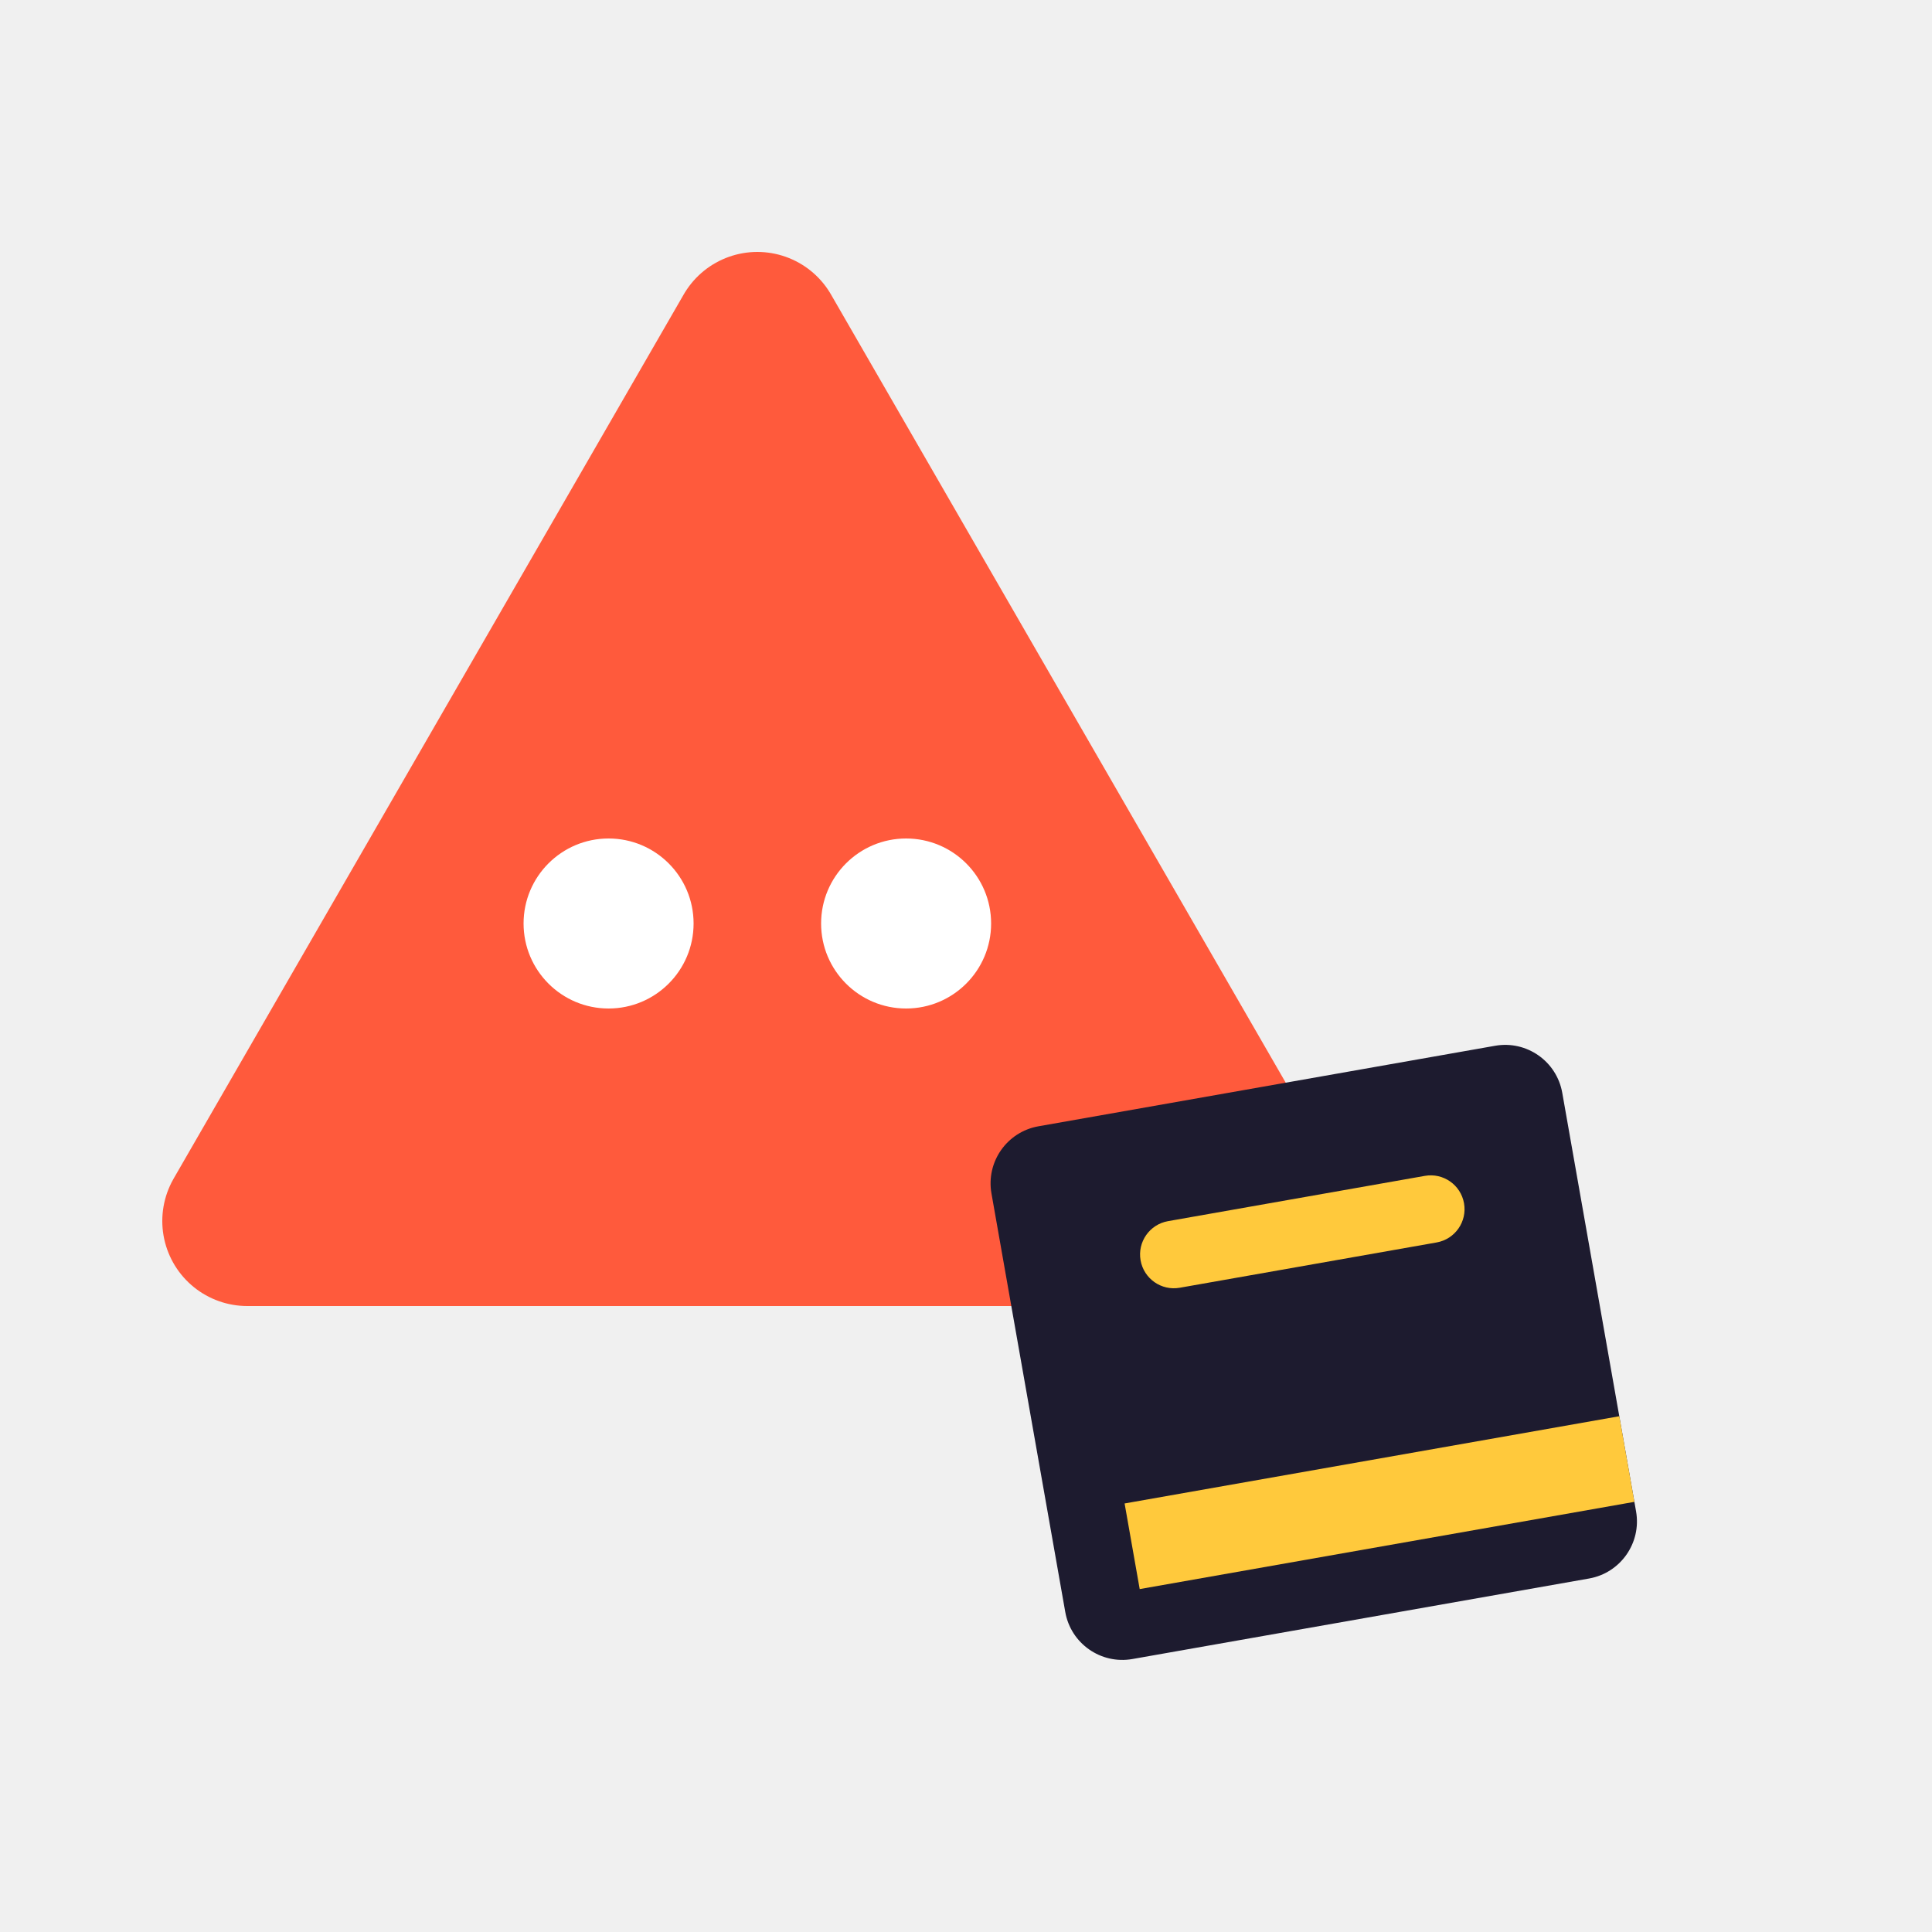
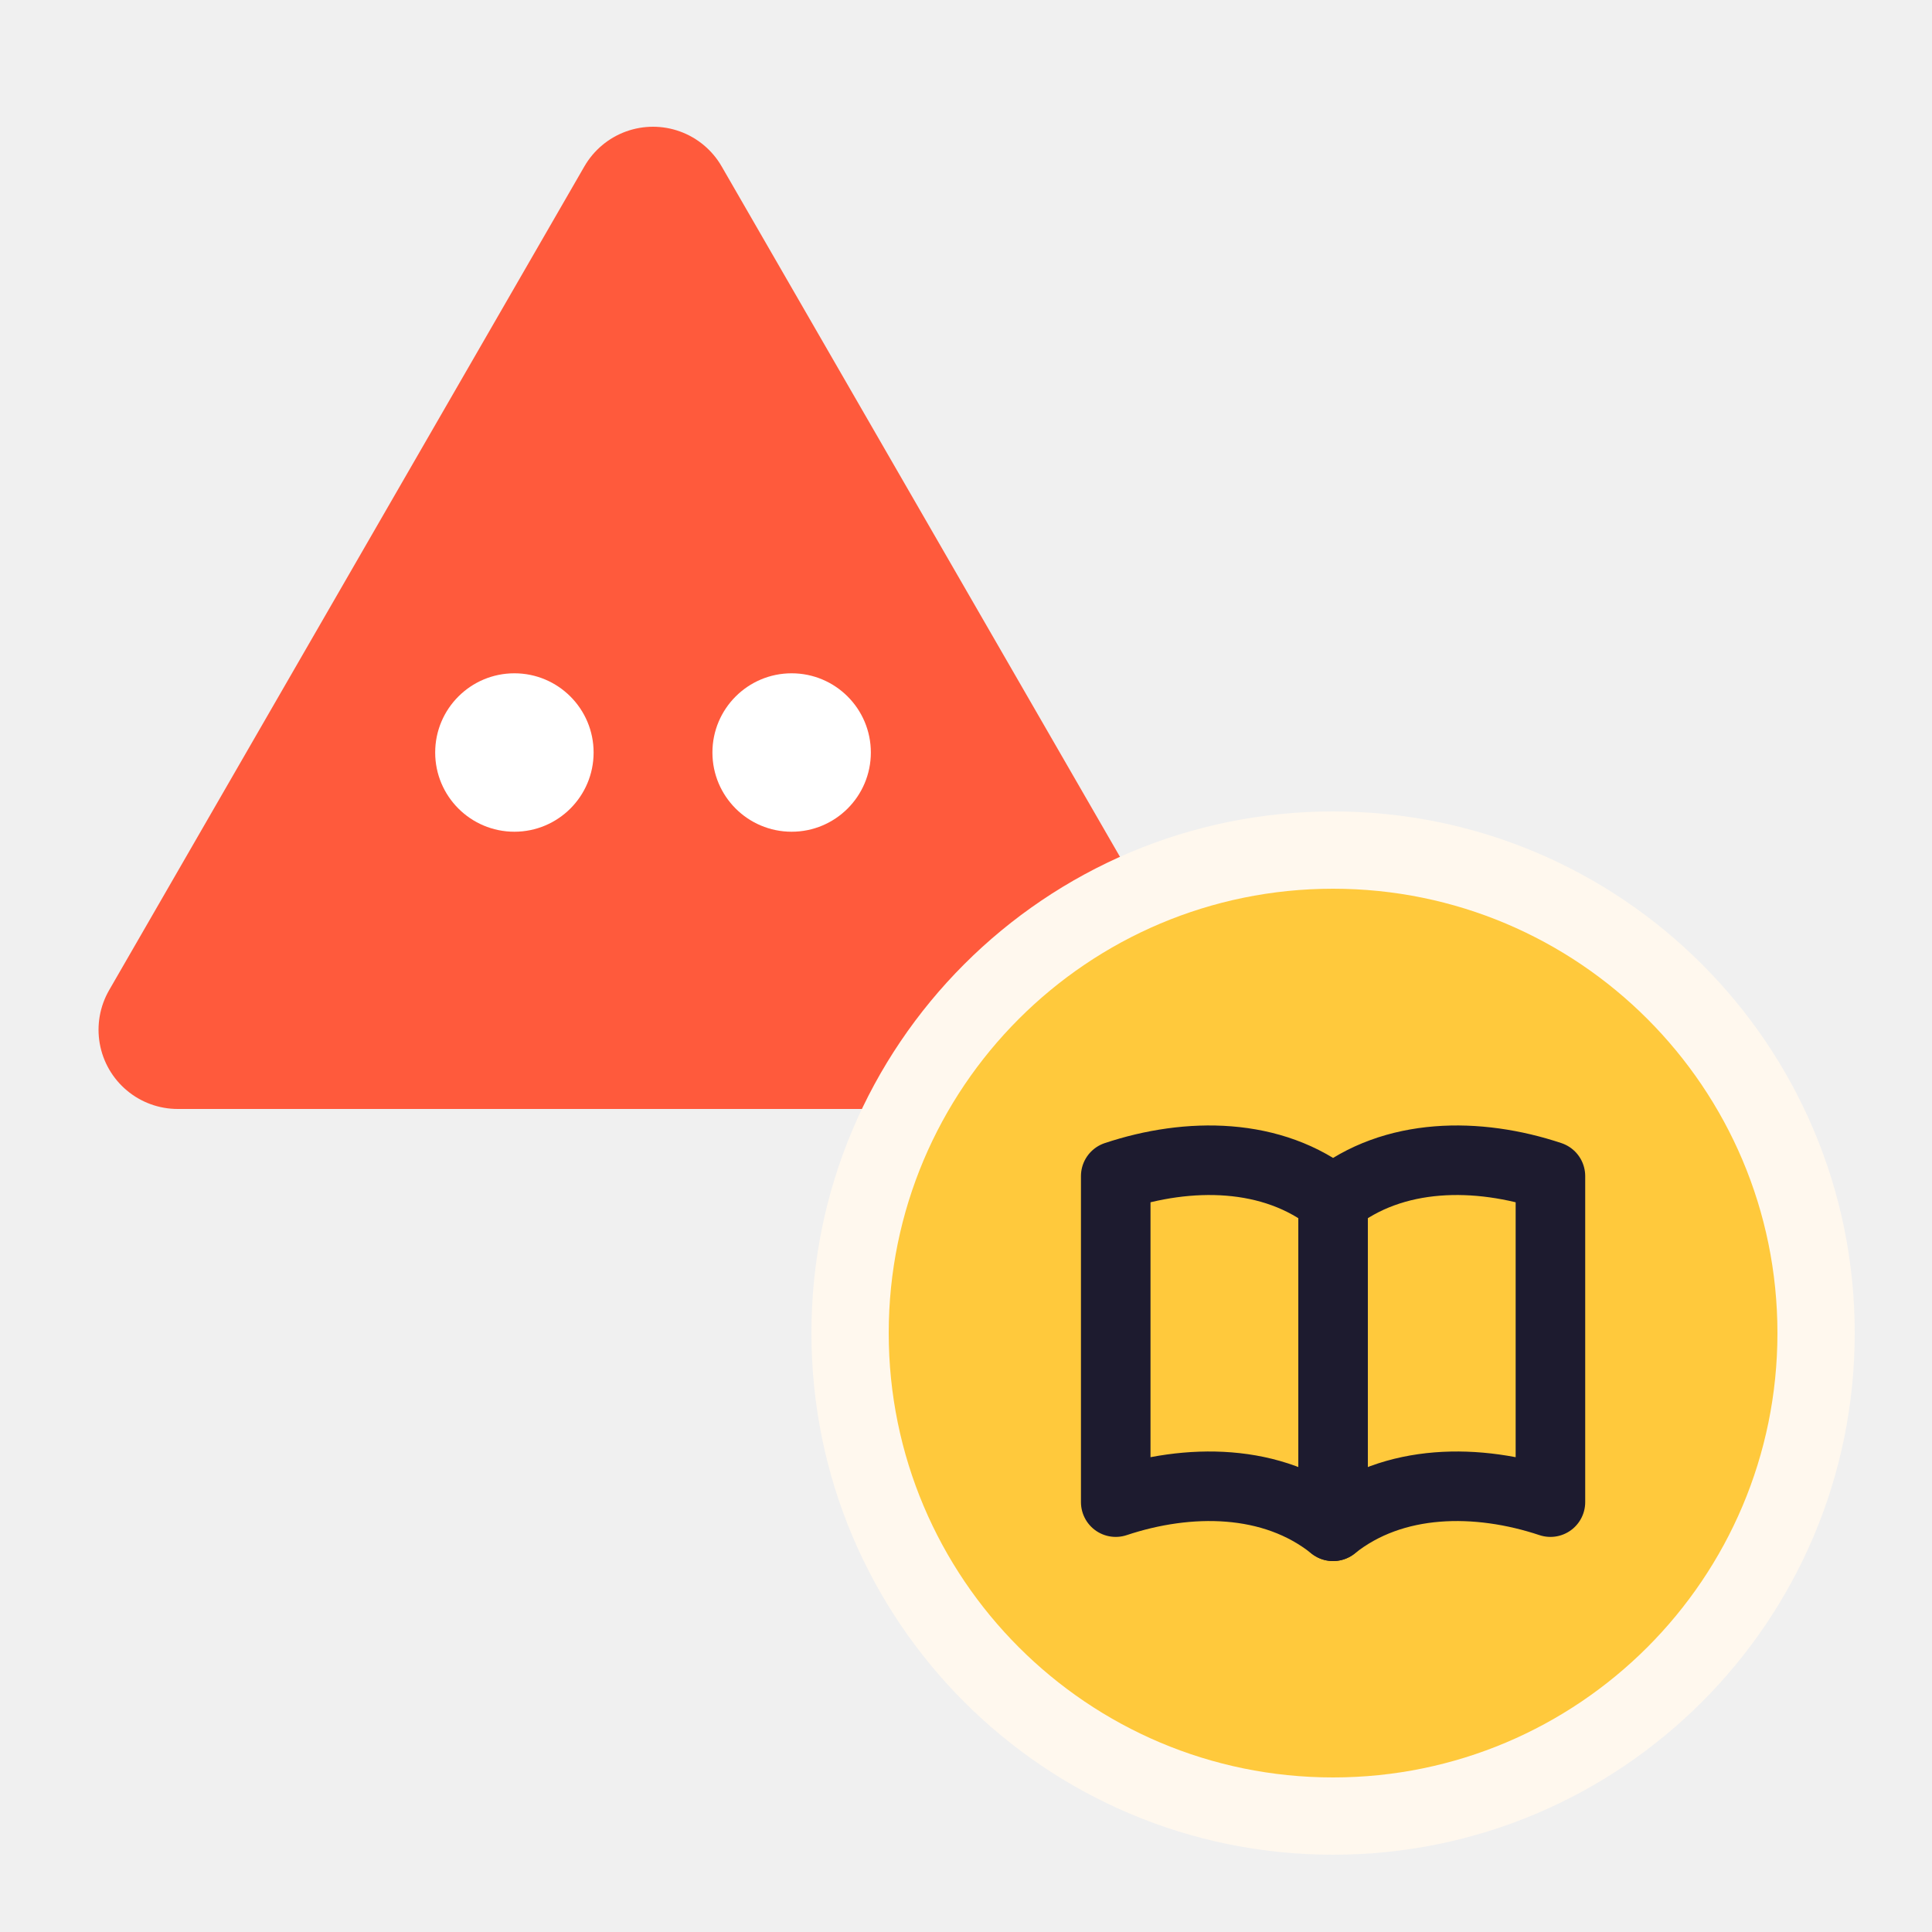
<svg xmlns="http://www.w3.org/2000/svg" viewBox="0 0 100 100">
-   <g transform="translate(4 6) scale(2.2)">
+   <g transform="translate(1 0) scale(2.05)">
    <path d="M16 5.2 L28 26 L4 26 Z" fill="#FF5A3C" stroke="#FF5A3C" stroke-width="4" stroke-linejoin="round" />
    <circle cx="12.5" cy="19" r="2" fill="#FFFFFF" />
    <circle cx="19.5" cy="19" r="2" fill="#FFFFFF" />
  </g>
-   <g transform="rotate(-10 68 70)">
-     <rect x="53" y="56" width="30" height="28" rx="3" fill="#1D1B2F" />
-     <rect x="57" y="76" width="26" height="4.5" fill="#FFC93C" />
-     <rect x="60" y="62" width="17" height="3.5" rx="1.75" fill="#FFC93C" />
+   <circle cx="69" cy="69" r="27" fill="#FFF8EE" />
+   <circle cx="69" cy="69" r="23" fill="#FFC93C" />
+   <g transform="translate(54 54) scale(1.25)" stroke="#1D1B2F" stroke-width="2.88" stroke-linecap="round" stroke-linejoin="round">
+     <path fill="none" d="M12 6.5 C9.5 4.5 6 4.5 3 5.5 V19 C6 18 9.5 18 12 20 C14.5 18 18 18 21 19 V5.5 C18 4.5 14.5 4.5 12 6.5 Z" />
+     <path fill="none" d="M12 6.5 V20" />
  </g>
</svg>
